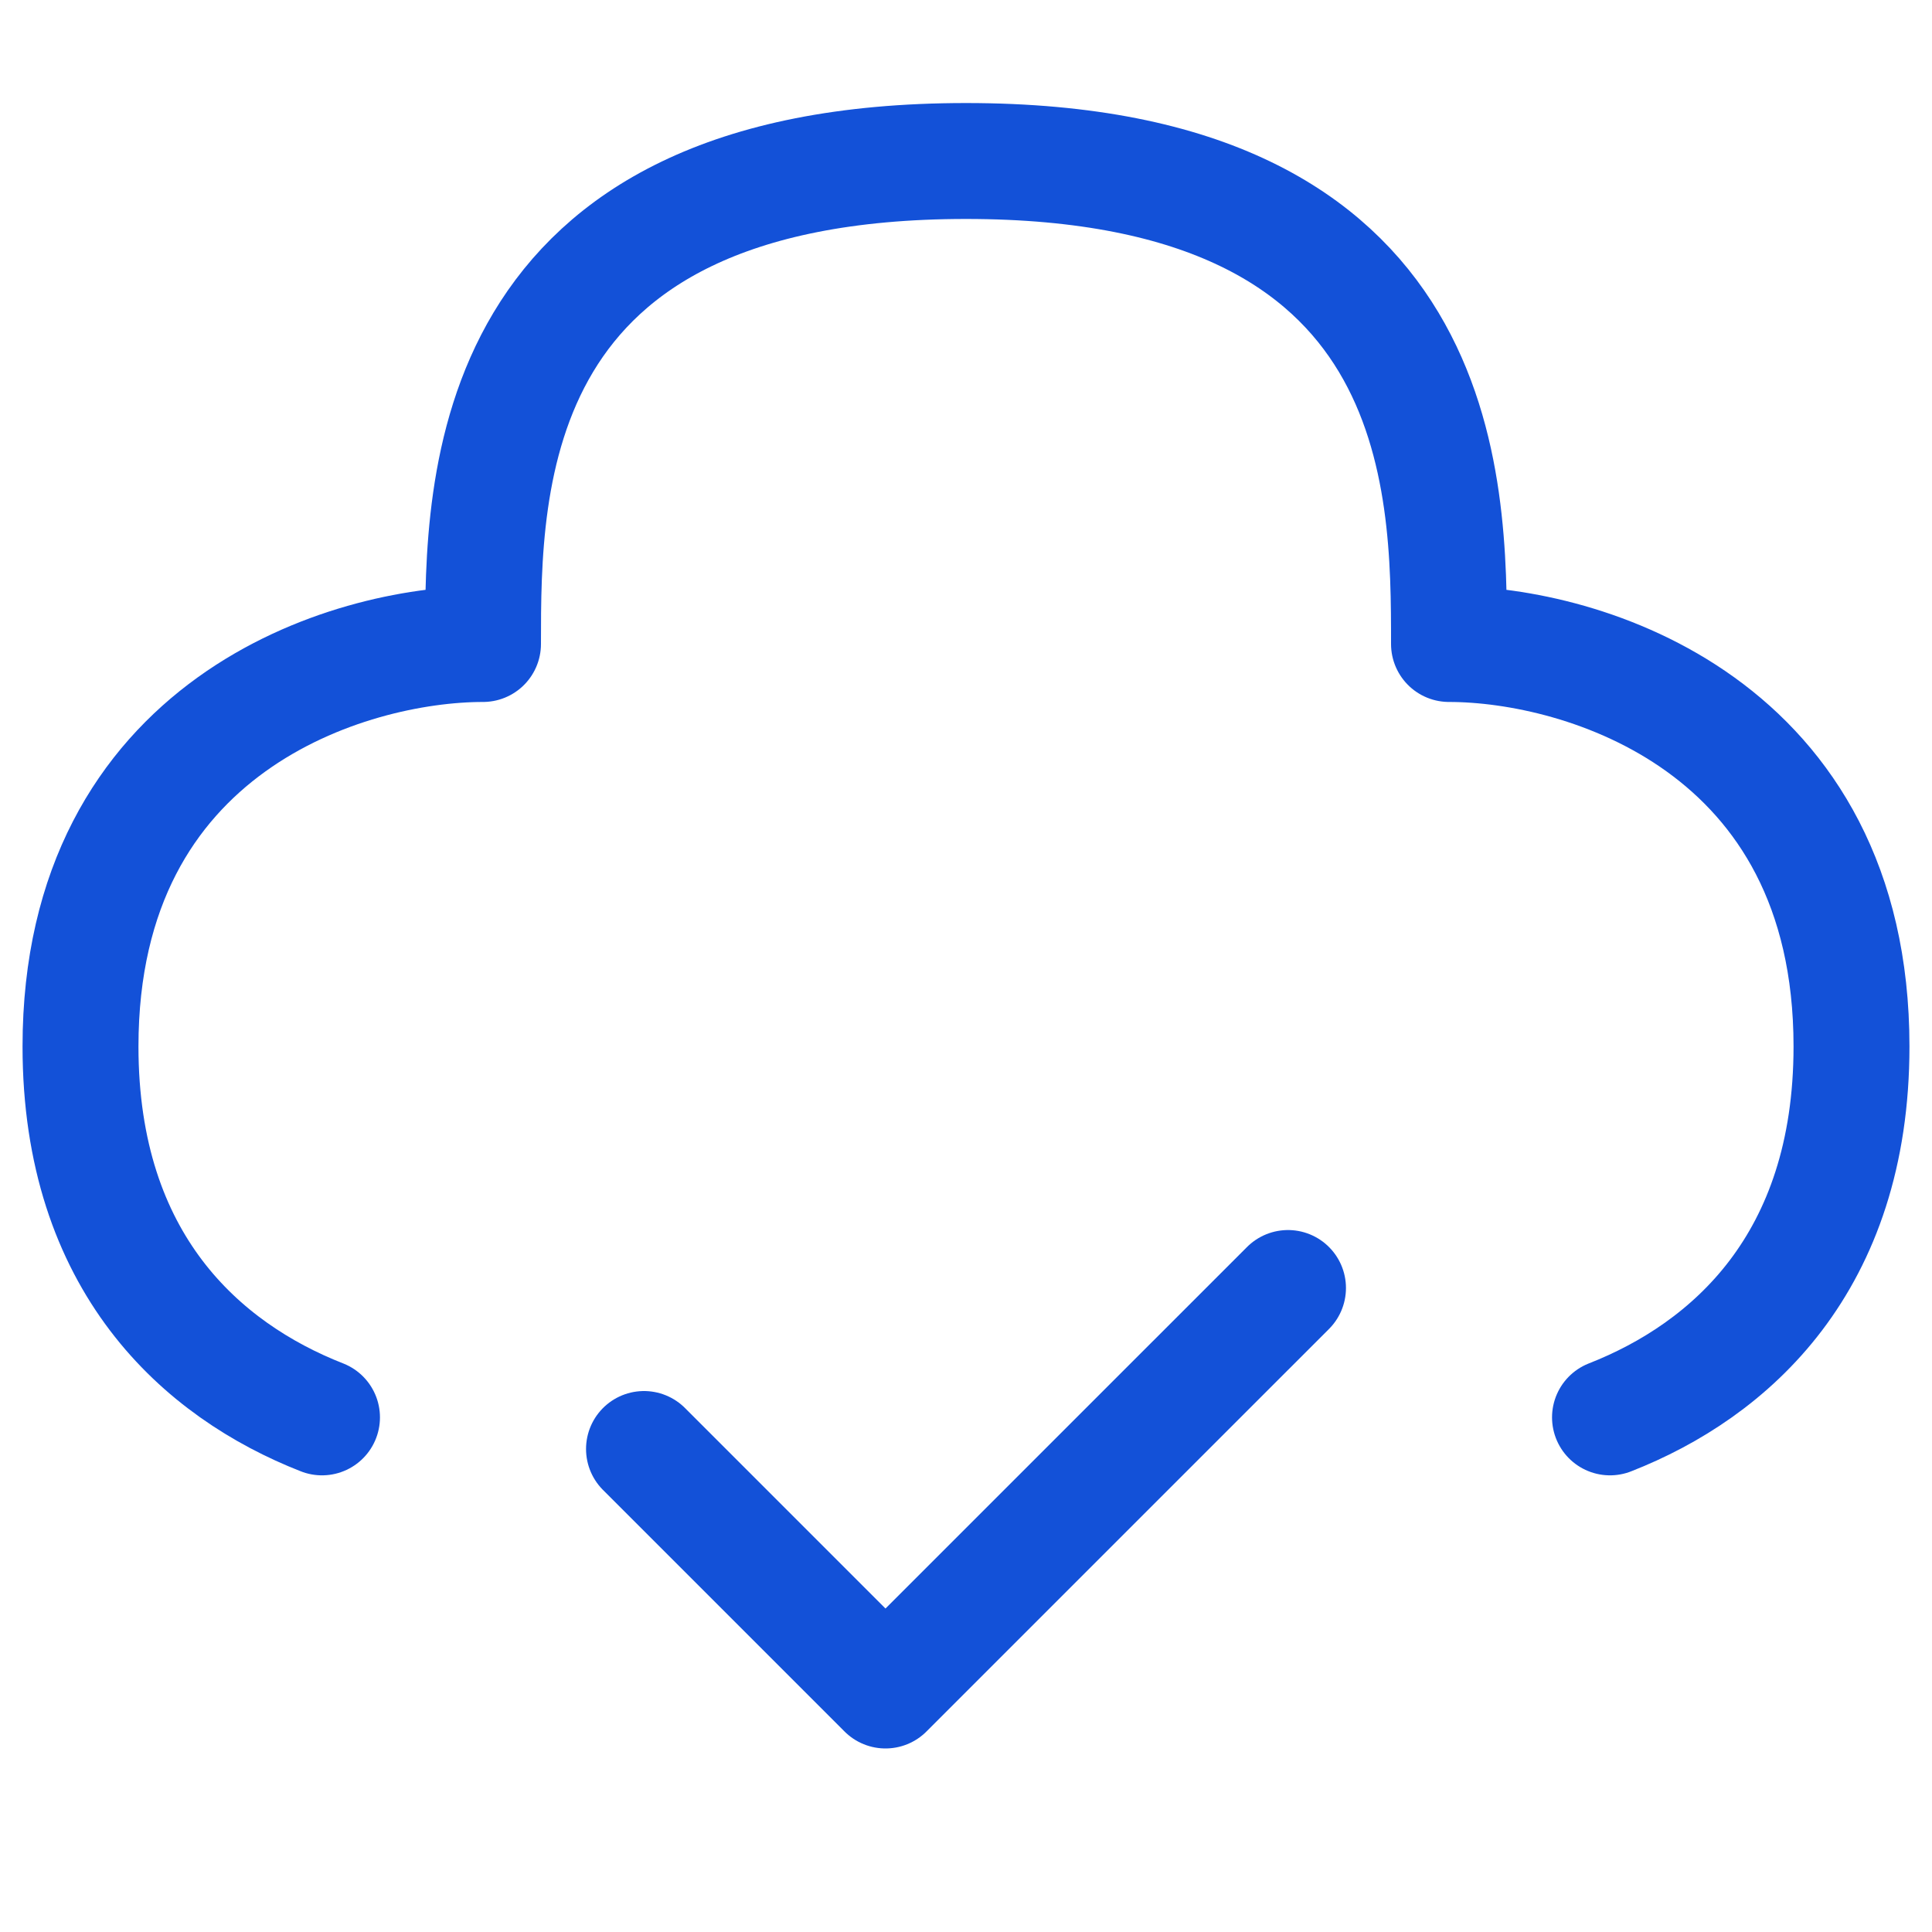
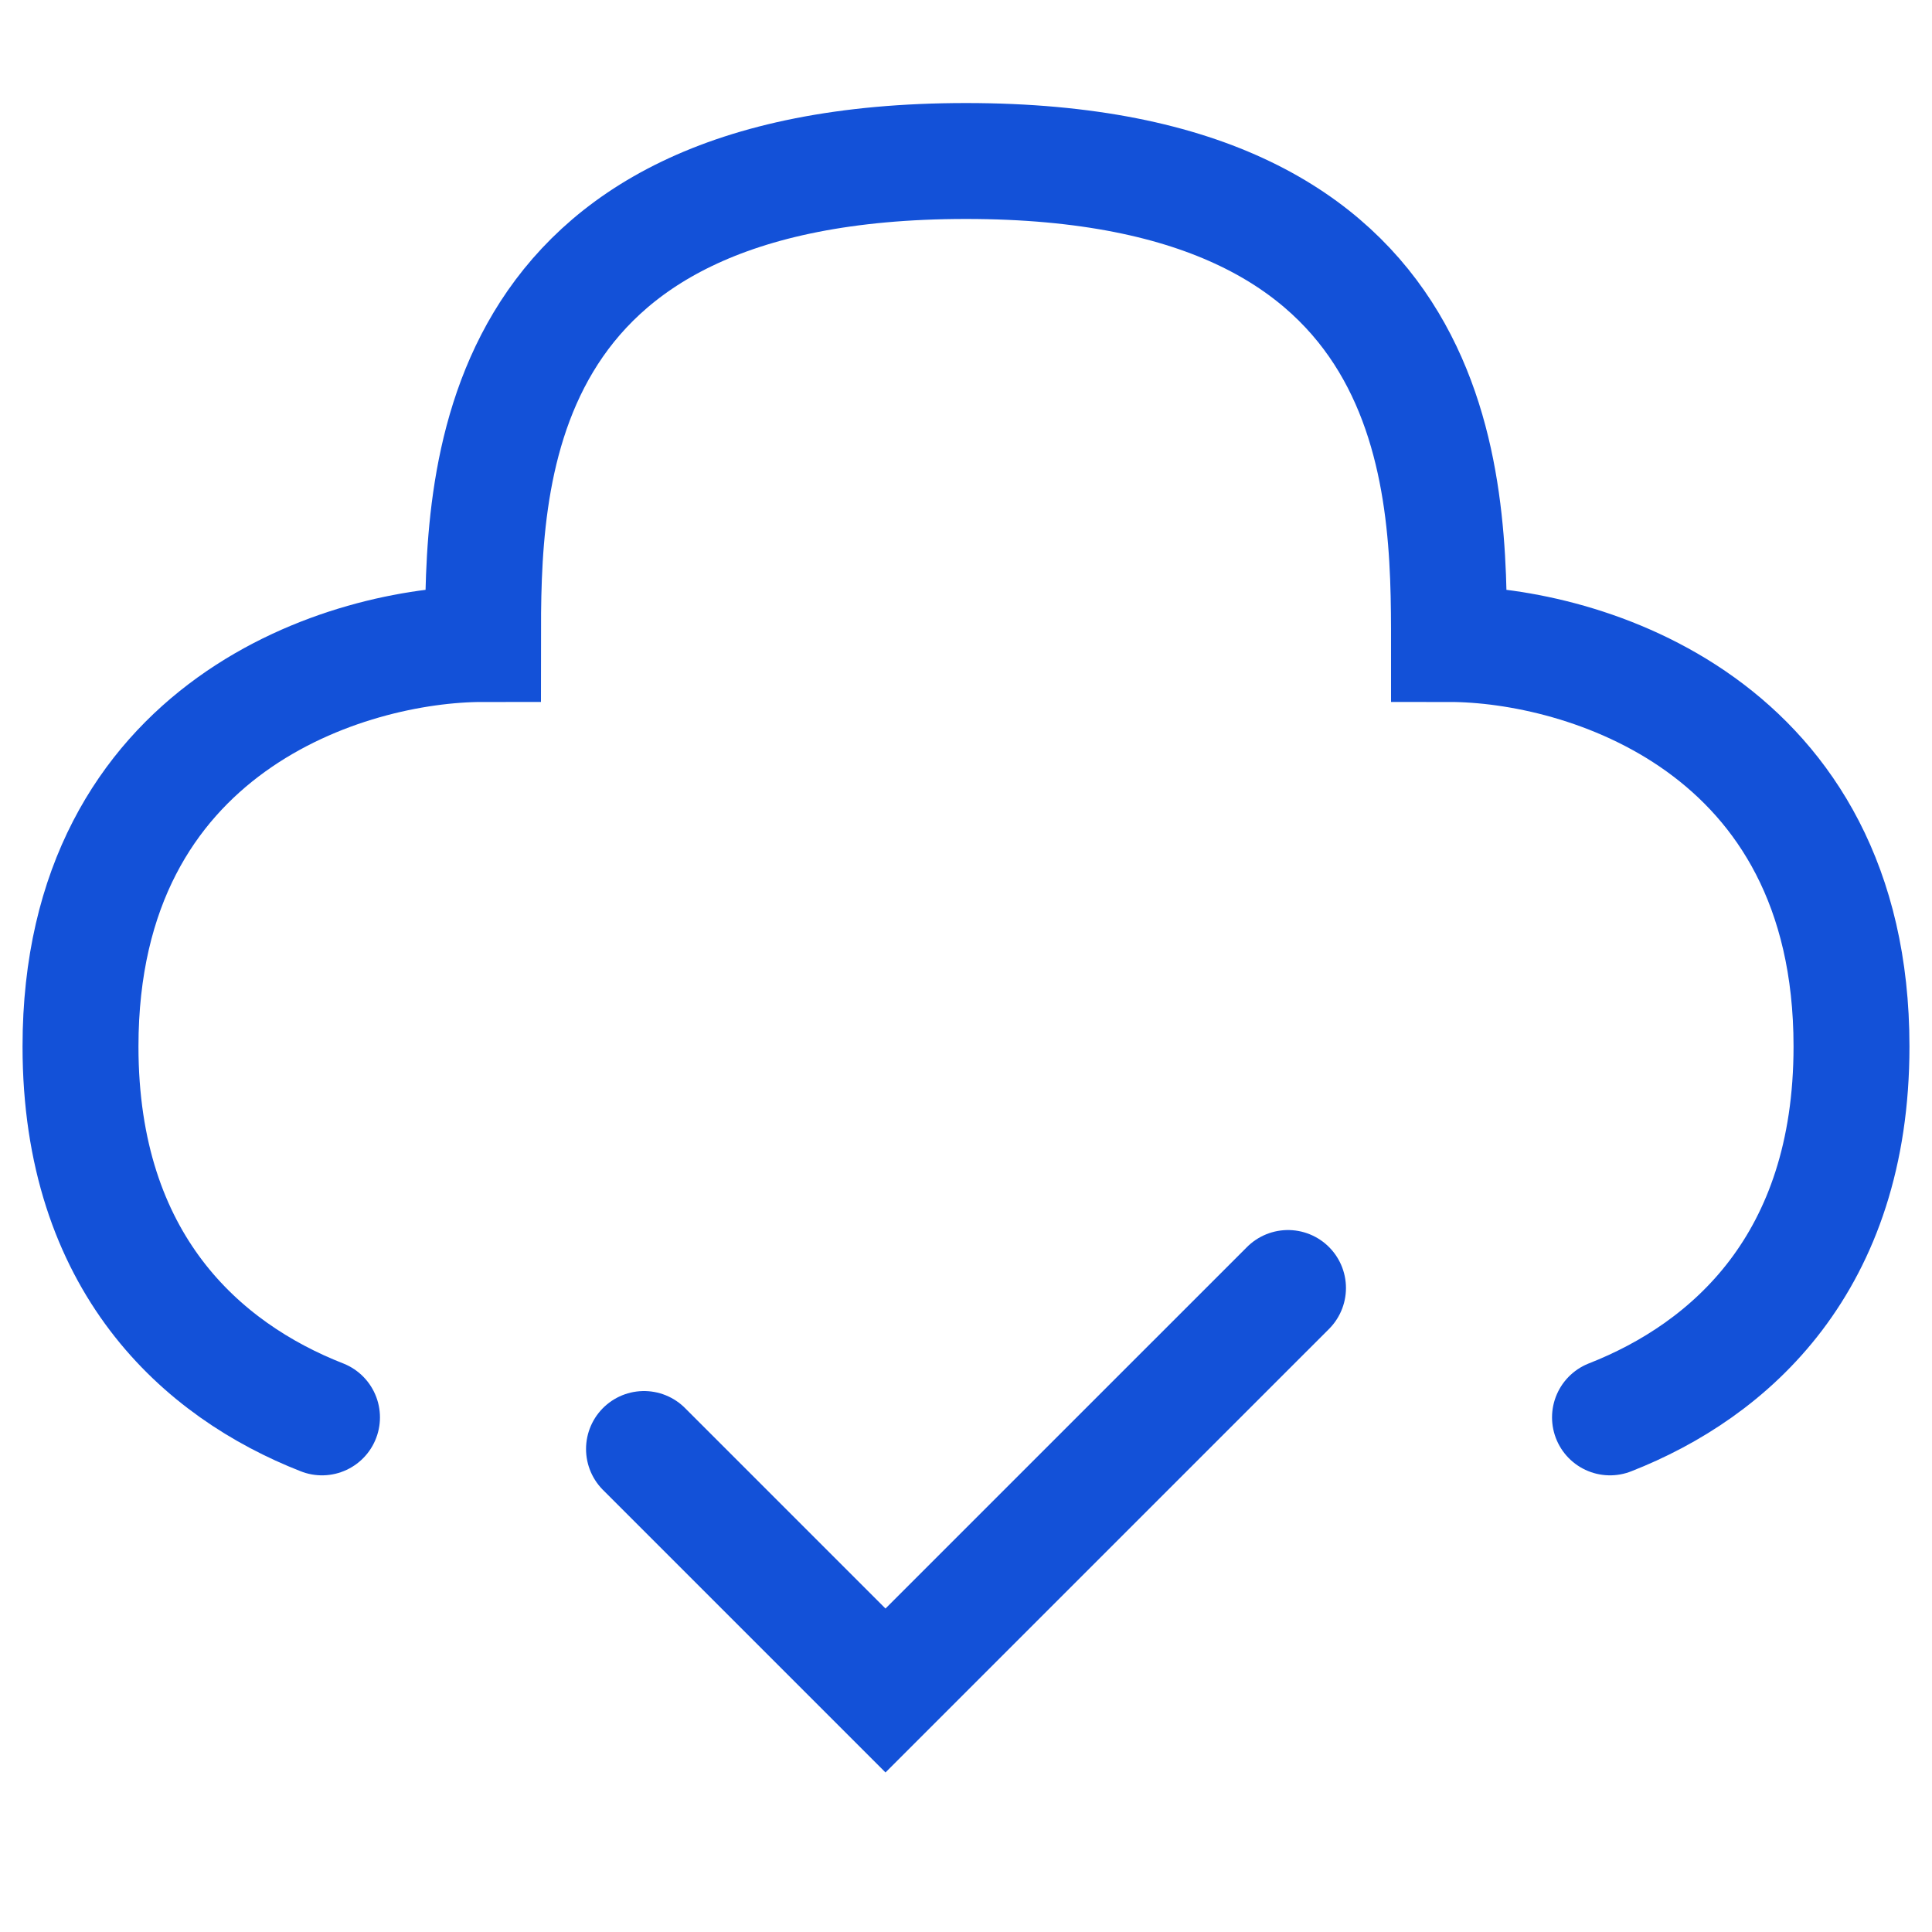
<svg xmlns="http://www.w3.org/2000/svg" width="30" height="30" viewBox="0 0 30 30" fill="none">
-   <path d="M10 22.5L13.75 26.25L20 20" stroke="#1351D8" stroke-width="1.8" stroke-linecap="round" stroke-linejoin="round" />
-   <path d="M25 22.009C26.867 21.277 28.75 19.611 28.75 16.25C28.75 11.25 24.584 10 22.5 10C22.5 7.5 22.5 2.5 15 2.5C7.5 2.5 7.5 7.5 7.5 10C5.416 10 1.25 11.25 1.25 16.25C1.25 19.611 3.132 21.277 5 22.009" stroke="#1351D8" stroke-width="1.8" stroke-linecap="round" stroke-linejoin="round" />
+   <path d="M10 22.5L13.75 26.25L20 20" stroke="#1351D8" stroke-width="1.8" stroke-linecap="round" strokeLinejoin="round" />
+   <path d="M25 22.009C26.867 21.277 28.75 19.611 28.75 16.25C28.75 11.25 24.584 10 22.5 10C22.5 7.5 22.5 2.5 15 2.5C7.5 2.5 7.5 7.5 7.5 10C5.416 10 1.25 11.25 1.25 16.25C1.25 19.611 3.132 21.277 5 22.009" stroke="#1351D8" stroke-width="1.8" stroke-linecap="round" strokeLinejoin="round" />
</svg>
